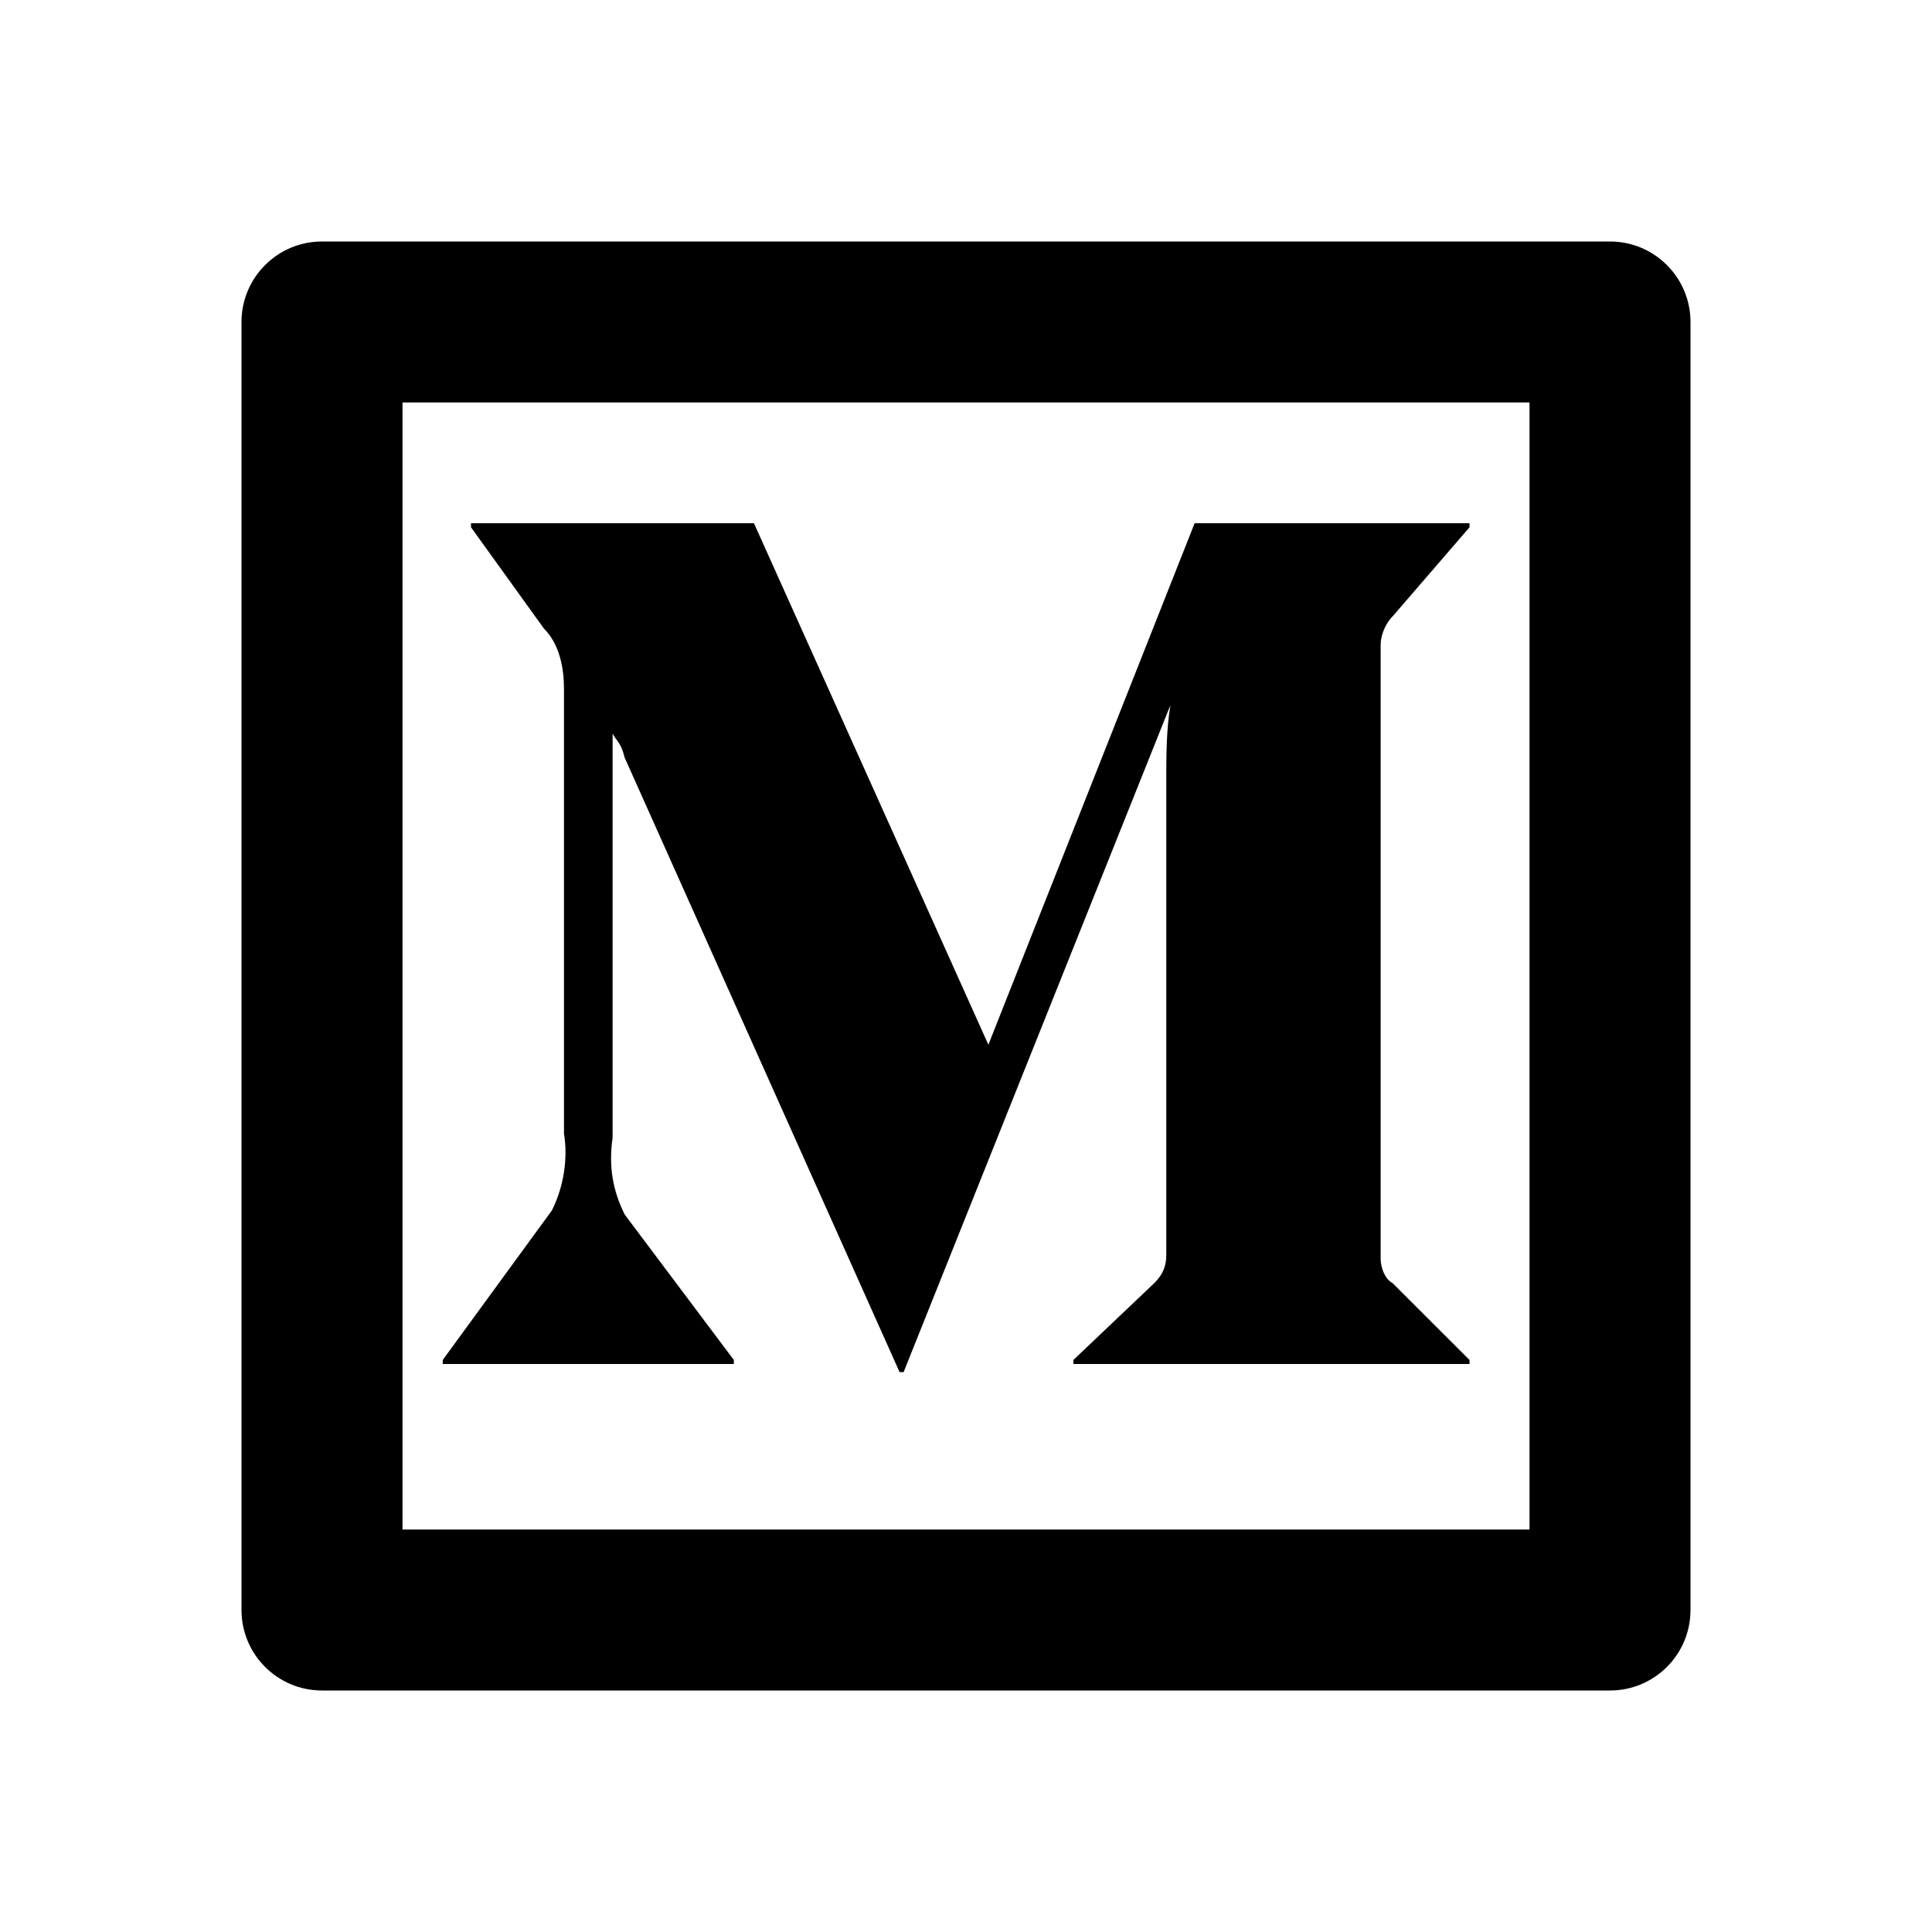
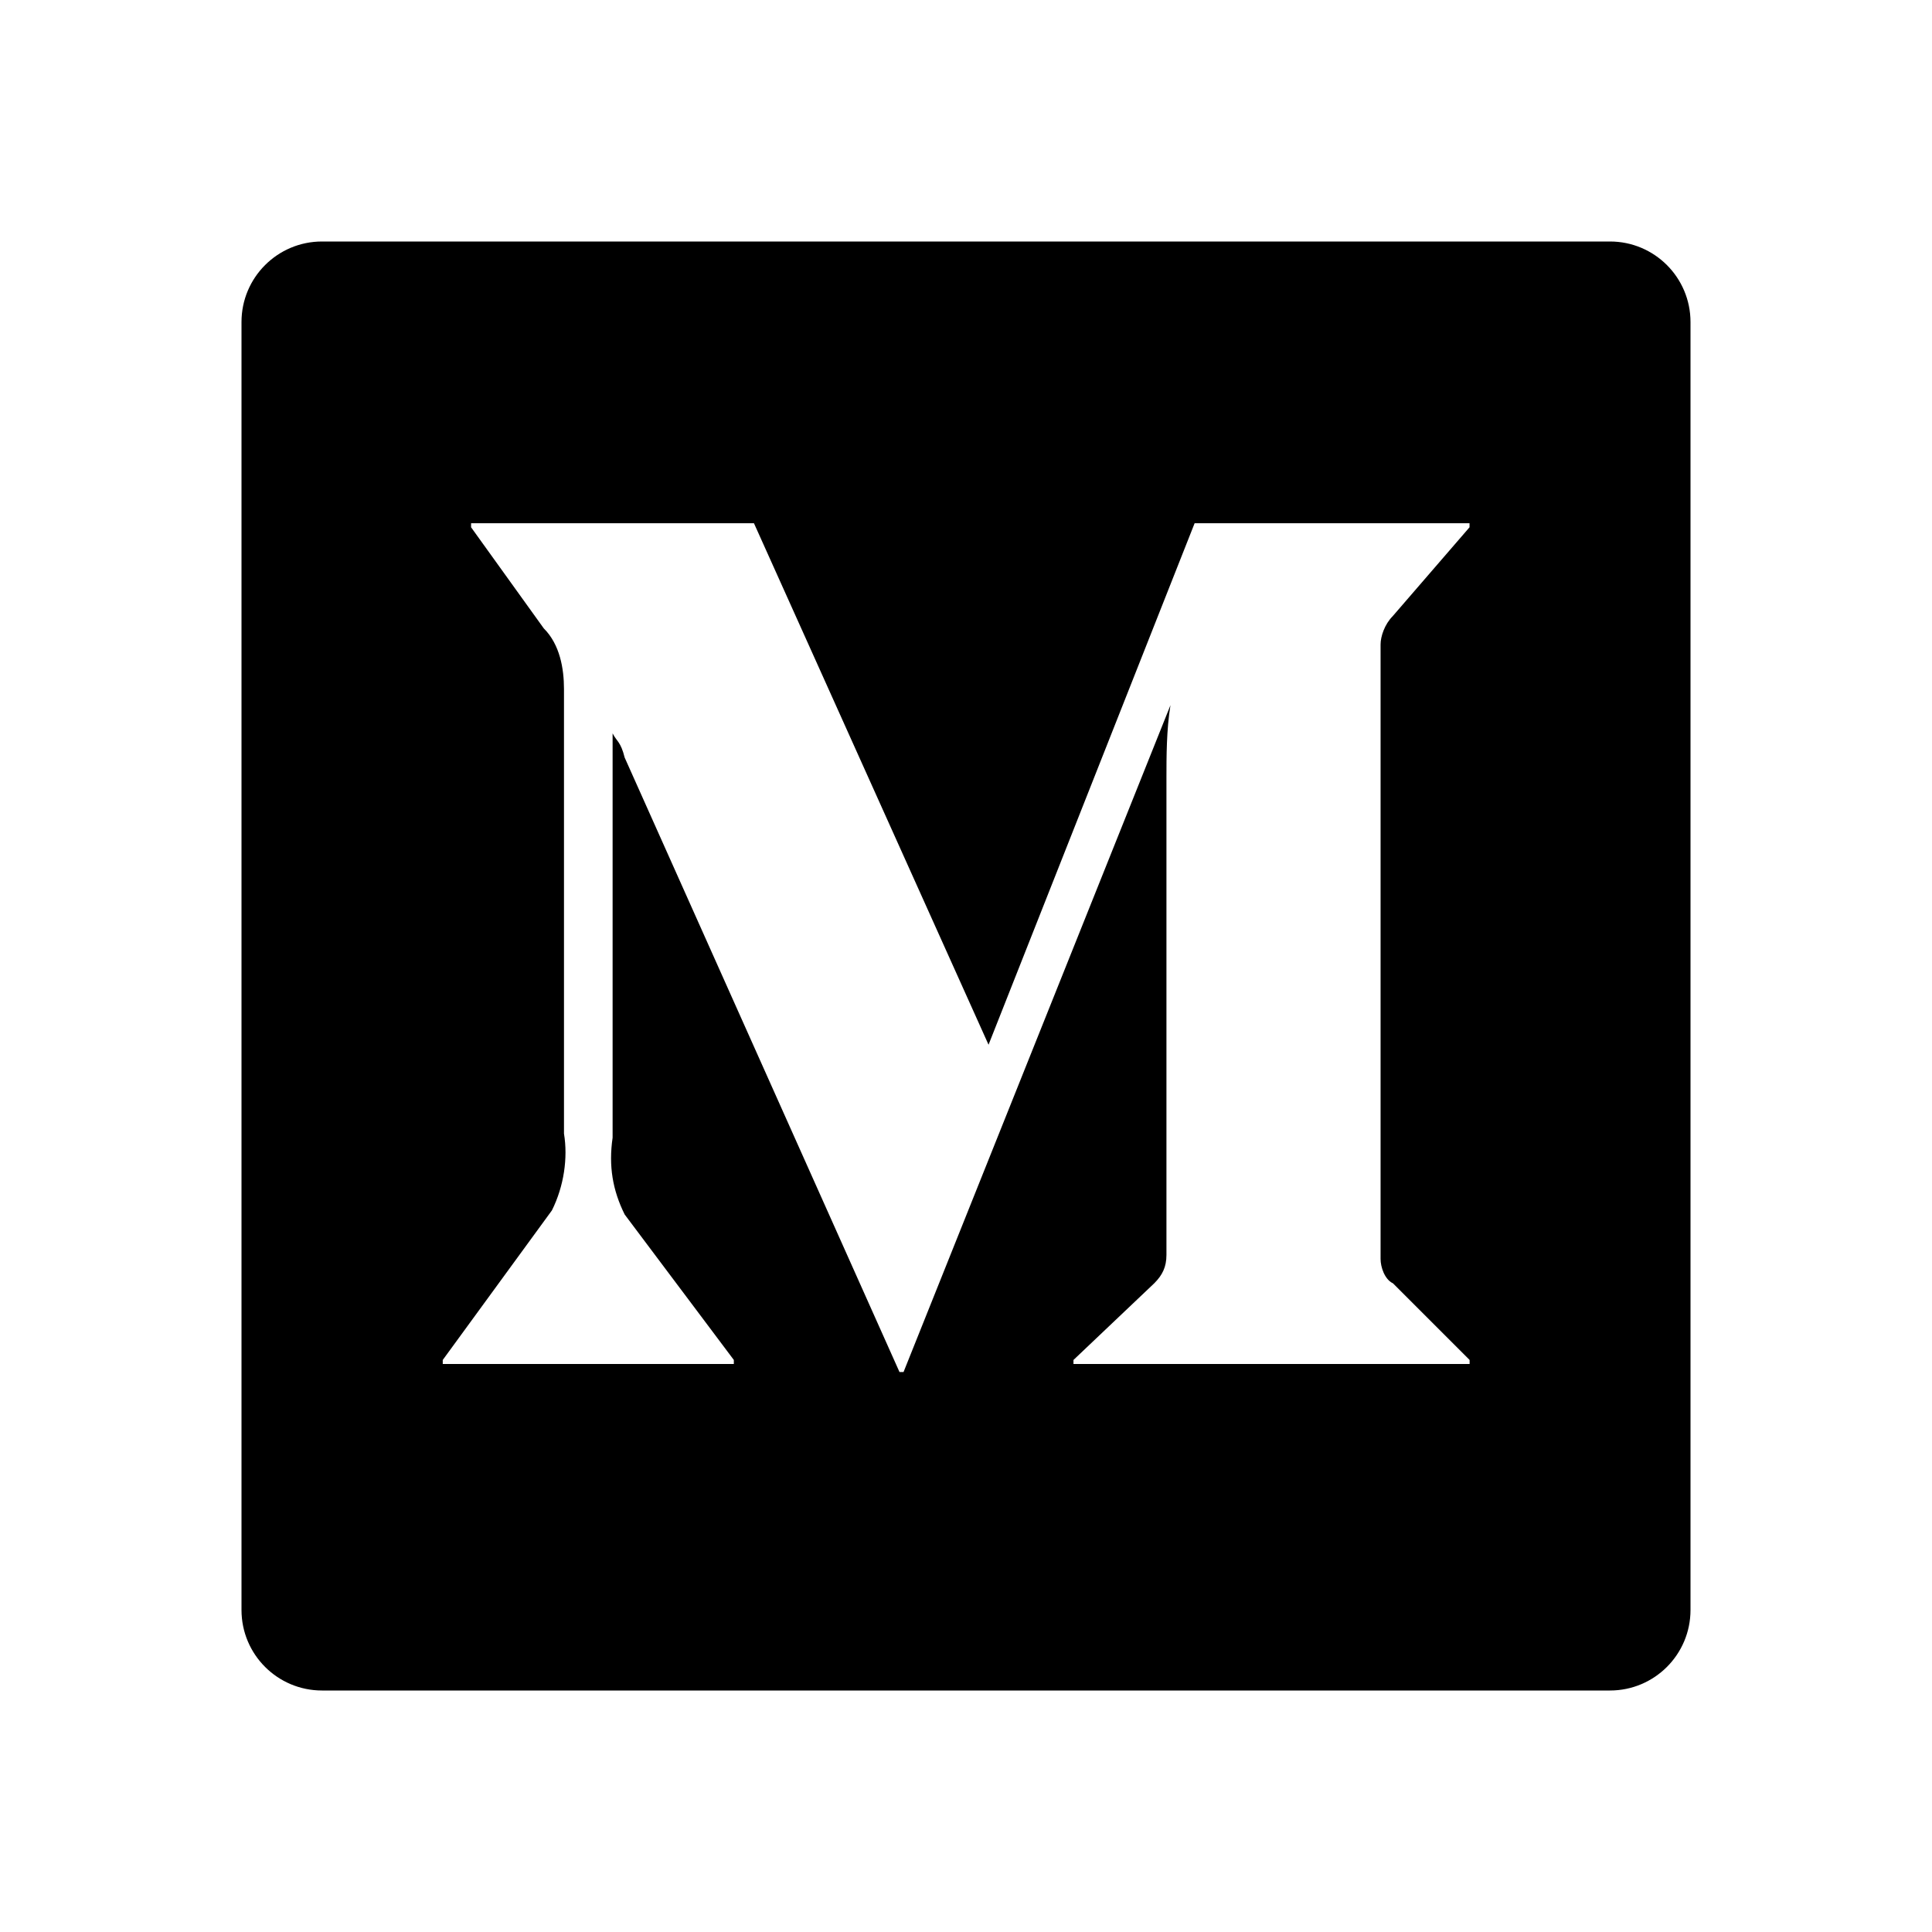
<svg xmlns="http://www.w3.org/2000/svg" viewBox="0 0 24 24" width="24" height="24" fill="currentColor">
  <path fill="none" d="M0 0h24v24H0z" />
-   <path d="M4 3h16a1 1 0 0 1 1 1v16a1 1 0 0 1-1 1H4a1 1 0 0 1-1-1V4a1 1 0 0 1 1-1zm1 2v14h14V5H5zm12.3 10.94l.955.954v.05h-4.921v-.05l1.004-.954c.1-.1.15-.2.15-.351V9.664c0-.252 0-.603.051-.904l-3.314 8.285h-.05L7.76 9.412c-.05-.2-.1-.2-.15-.3v5.02c-.051.352 0 .653.15.955l1.356 1.807v.05H5.5v-.05l1.356-1.858c.15-.3.2-.652.15-.954V8.56c0-.251-.05-.553-.25-.753L5.851 6.55V6.5h3.515l2.912 6.478L14.84 6.5h3.415v.05l-.954 1.105c-.1.1-.15.251-.15.351v7.633c0 .1.05.251.15.301z" />
+   <path d="M4 3h16a1 1 0 0 1 1 1v16a1 1 0 0 1-1 1H4a1 1 0 0 1-1-1V4a1 1 0 0 1 1-1zm13.3 12.94c-.1-.05-.15-.2-.15-.301V8.006c0-.1.05-.25.15-.351l.955-1.105V6.5H14.84l-2.56 6.478L9.366 6.5H5.852v.05l.903 1.256c.201.2.251.502.251.753v5.523c.05.302 0 .653-.15.954L5.5 16.894v.05h3.616v-.05L7.76 15.087c-.15-.302-.201-.603-.15-.954V9.11c.05.1.1.1.15.301l3.414 7.633h.05L14.54 8.76c-.05.3-.05.652-.05.904v5.925c0 .15-.05.25-.15.351l-1.005.954v.05h4.921v-.05l-.954-.954z" />
</svg>
